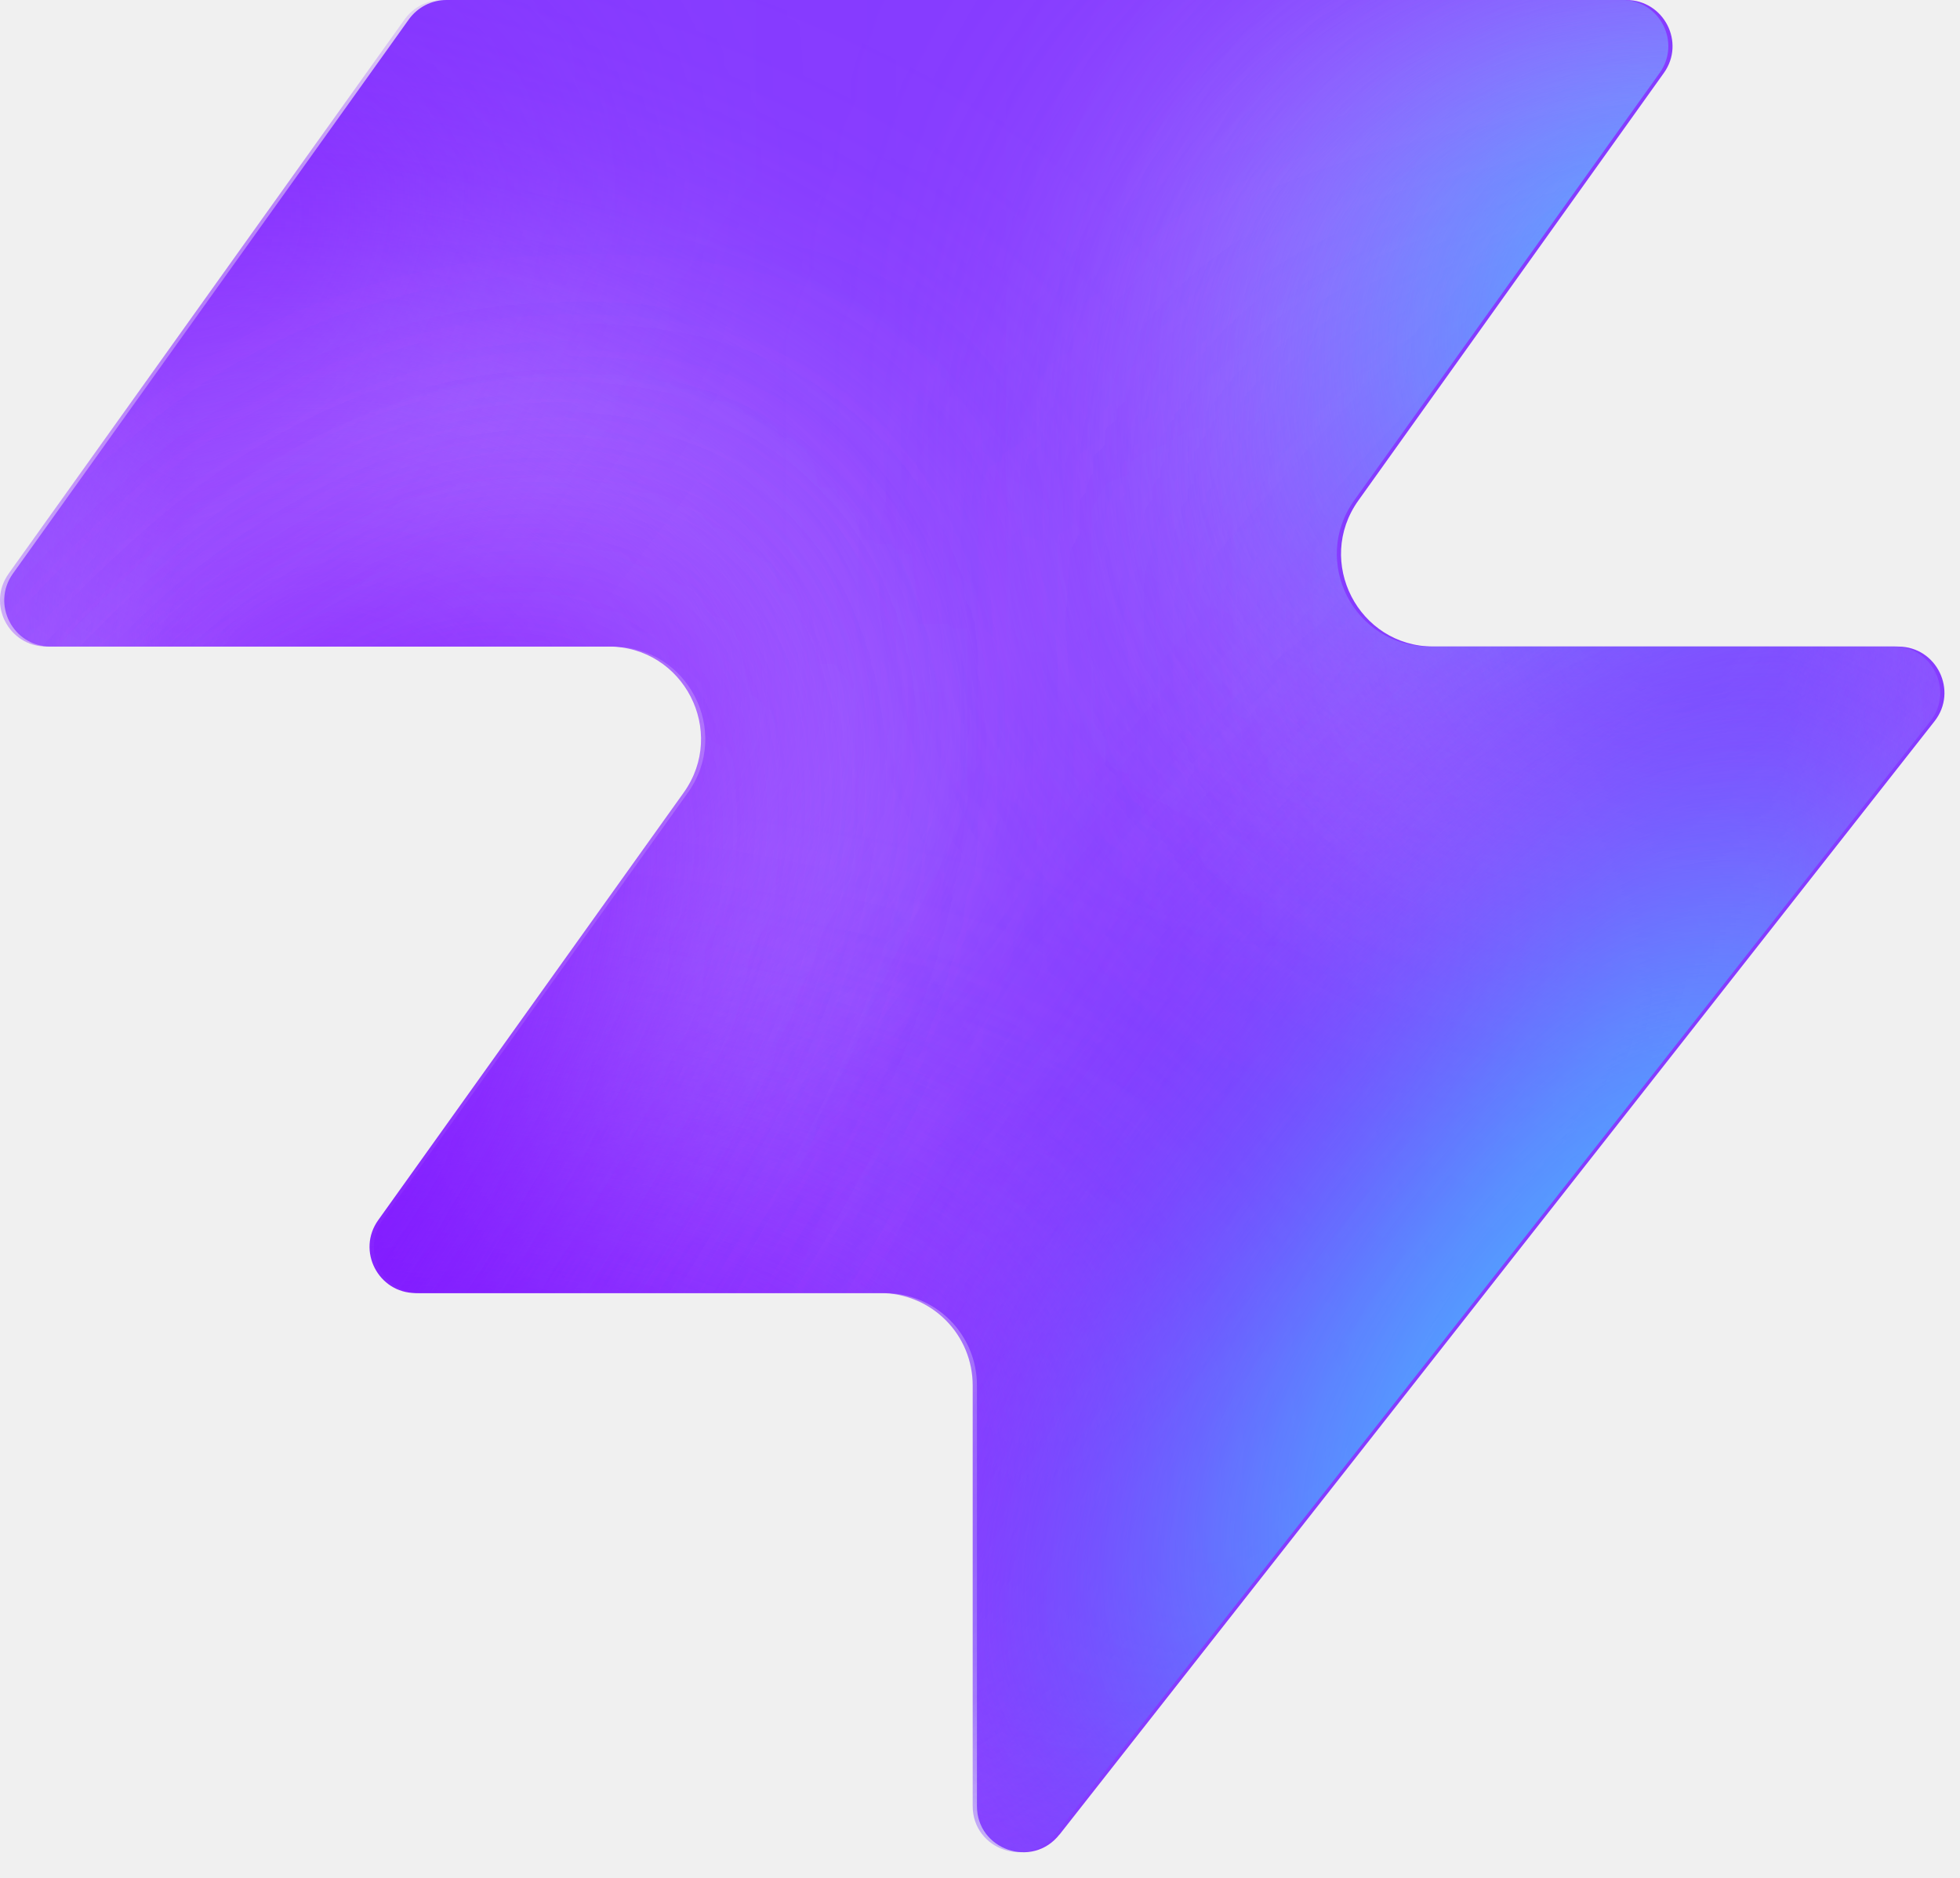
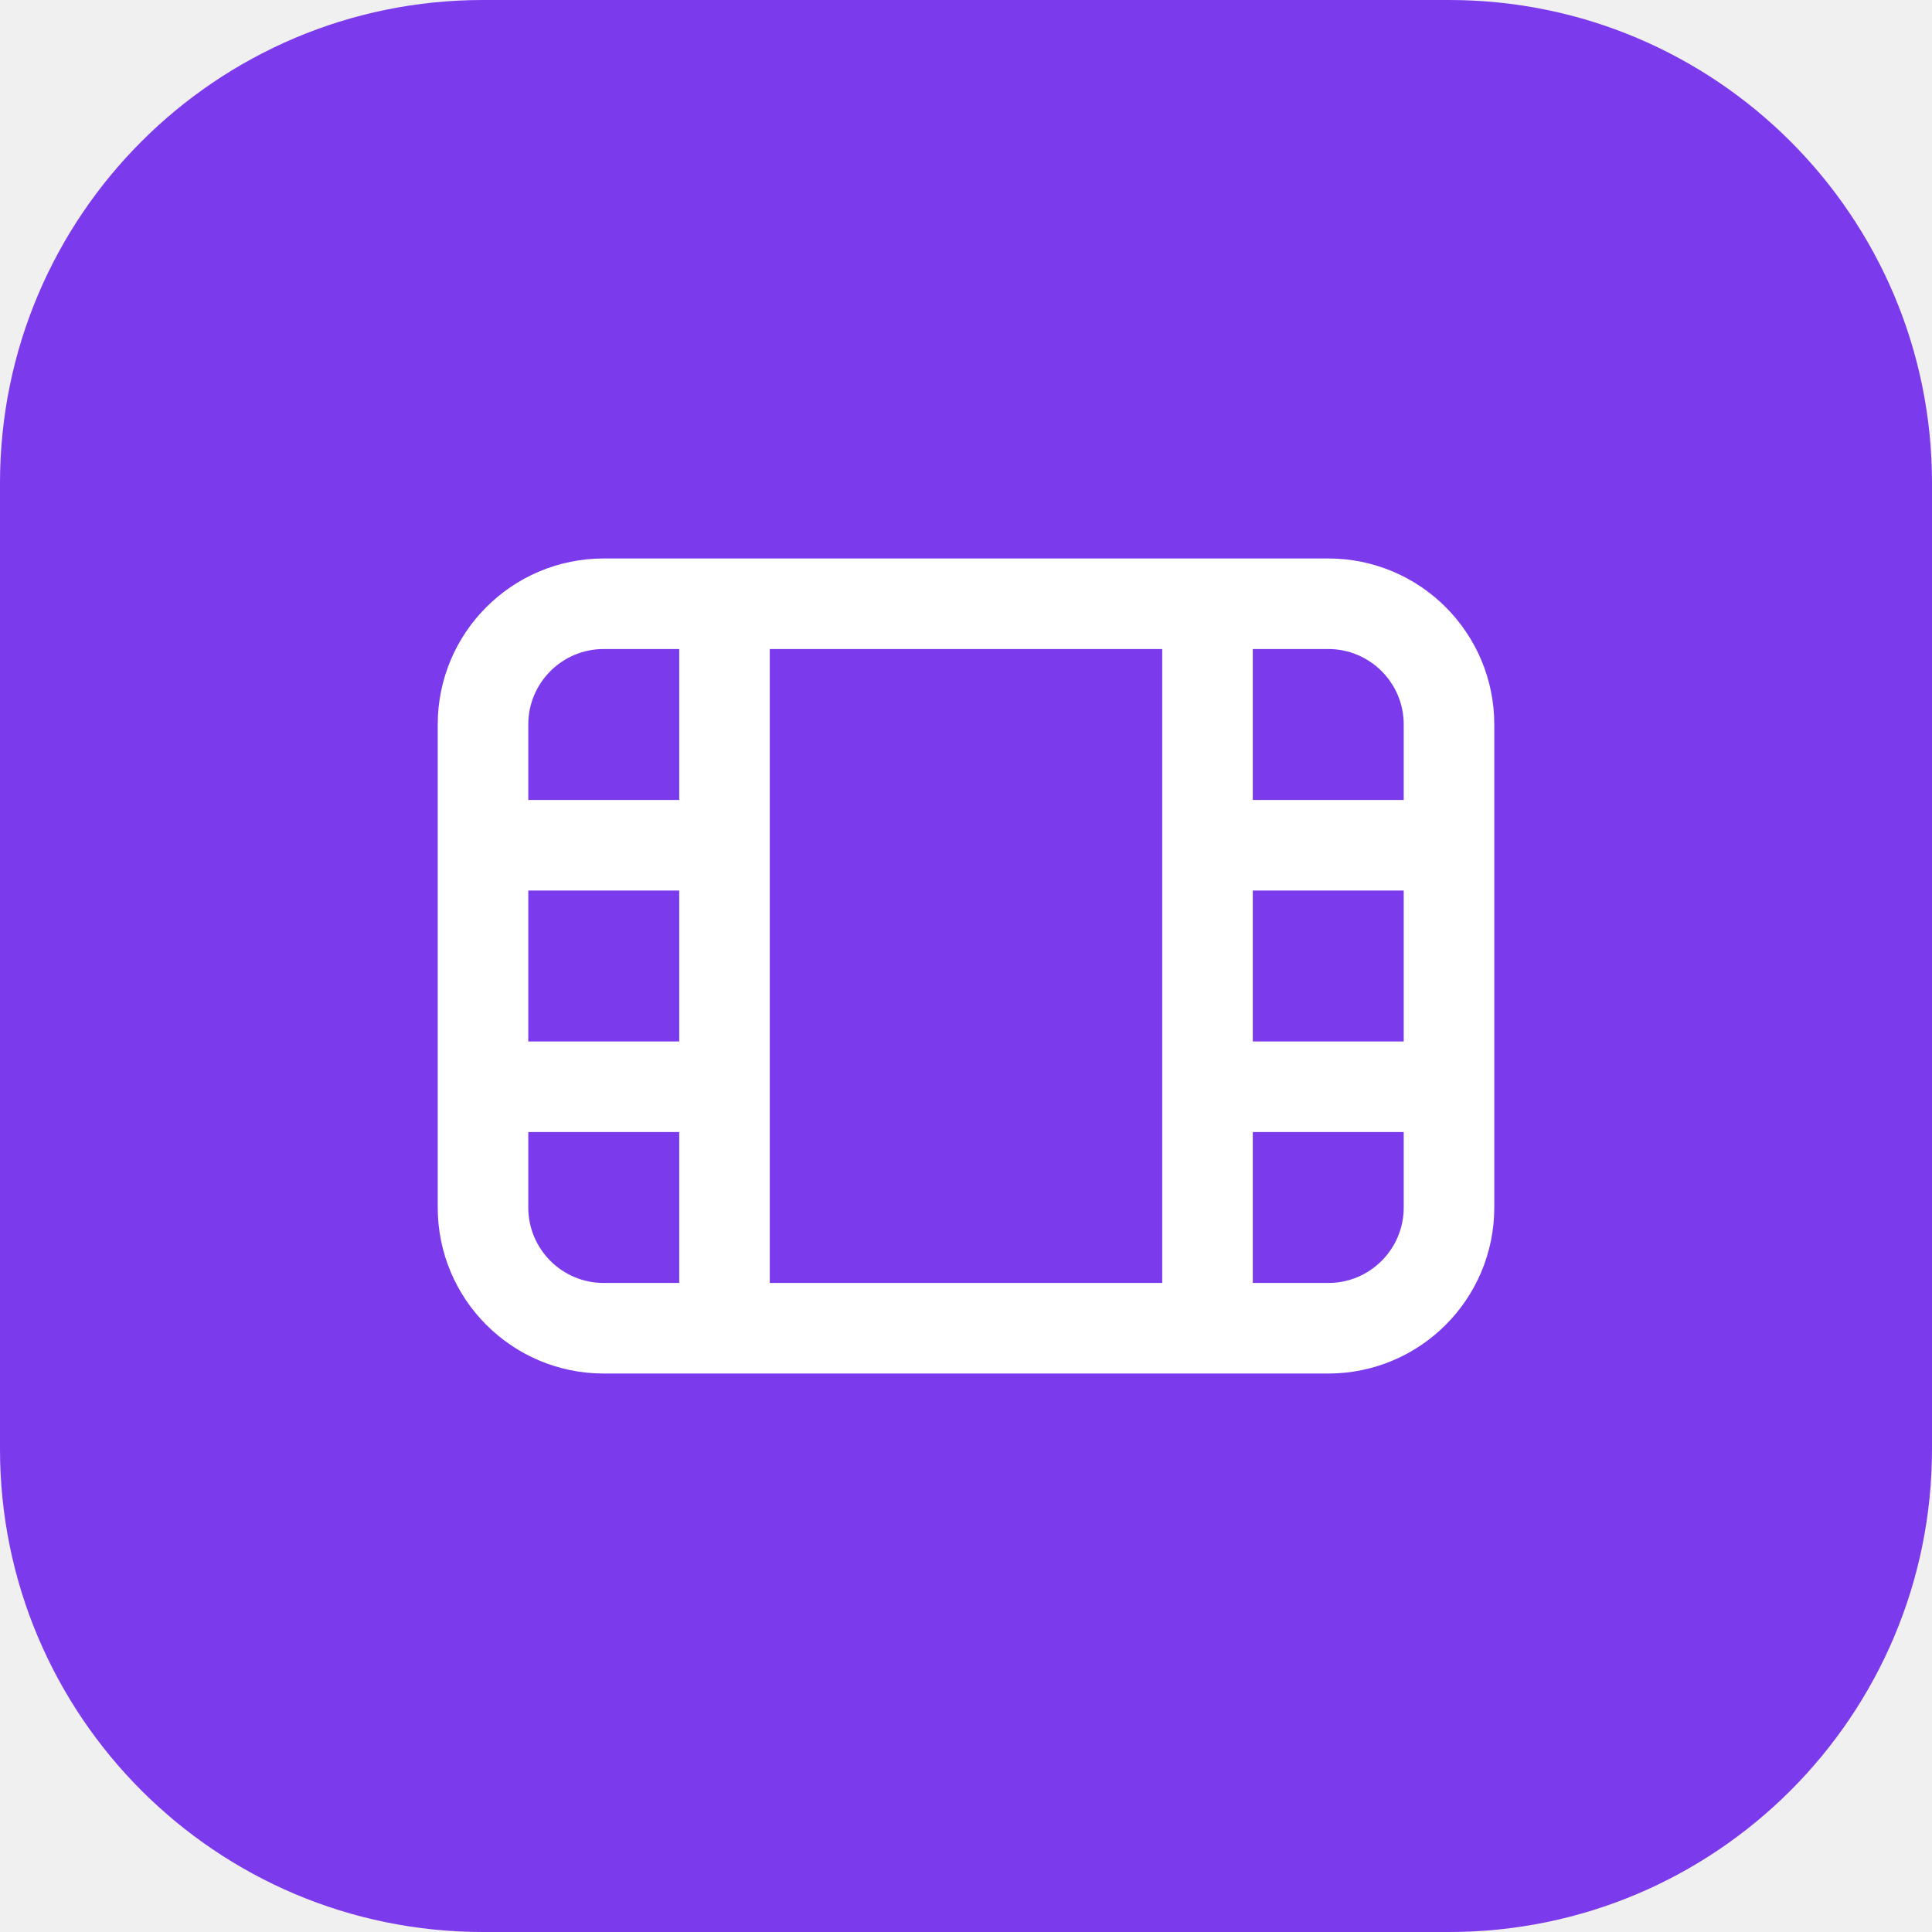
- <svg xmlns="http://www.w3.org/2000/svg" width="48" height="46" fill="none" viewBox="0 0 48 46">
-   <path fill="#863bff" d="M25.946 44.938c-.664.845-2.021.375-2.021-.698V33.937a2.26 2.26 0 0 0-2.262-2.262H10.287c-.92 0-1.456-1.04-.92-1.788l7.48-10.471c1.07-1.497 0-3.578-1.842-3.578H1.237c-.92 0-1.456-1.04-.92-1.788L10.013.474c.214-.297.556-.474.92-.474h28.894c.92 0 1.456 1.04.92 1.788l-7.48 10.471c-1.07 1.498 0 3.579 1.842 3.579h11.377c.943 0 1.473 1.088.89 1.83L25.947 44.94z" style="fill:#863bff;fill:color(display-p3 .525 .23 1);fill-opacity:1" />
-   <mask id="a" width="48" height="46" x="0" y="0" maskUnits="userSpaceOnUse" style="mask-type:alpha">
-     <path fill="#000" d="M25.842 44.938c-.664.844-2.021.375-2.021-.698V33.937a2.26 2.26 0 0 0-2.262-2.262H10.183c-.92 0-1.456-1.04-.92-1.788l7.48-10.471c1.07-1.498 0-3.579-1.842-3.579H1.133c-.92 0-1.456-1.04-.92-1.787L9.91.473c.214-.297.556-.474.92-.474h28.894c.92 0 1.456 1.04.92 1.788l-7.48 10.471c-1.07 1.498 0 3.578 1.842 3.578h11.377c.943 0 1.473 1.088.89 1.832L25.843 44.94z" style="fill:#000;fill-opacity:1" />
-   </mask>
-   <g mask="url(#a)">
-     <g filter="url(#b)">
-       <ellipse cx="5.508" cy="14.704" fill="#ede6ff" rx="5.508" ry="14.704" style="fill:#ede6ff;fill:color(display-p3 .927 .903 1);fill-opacity:1" transform="matrix(.00324 1 1 -.00324 -4.47 31.516)" />
-     </g>
-     <g filter="url(#c)">
-       <ellipse cx="10.399" cy="29.851" fill="#ede6ff" rx="10.399" ry="29.851" style="fill:#ede6ff;fill:color(display-p3 .927 .903 1);fill-opacity:1" transform="matrix(.00324 1 1 -.00324 -39.328 7.883)" />
-     </g>
-     <g filter="url(#d)">
-       <ellipse cx="5.508" cy="30.487" fill="#7e14ff" rx="5.508" ry="30.487" style="fill:#7e14ff;fill:color(display-p3 .492 .077 1);fill-opacity:1" transform="rotate(89.814 -25.913 -14.639)scale(1 -1)" />
-     </g>
-     <g filter="url(#e)">
-       <ellipse cx="5.508" cy="30.599" fill="#7e14ff" rx="5.508" ry="30.599" style="fill:#7e14ff;fill:color(display-p3 .492 .077 1);fill-opacity:1" transform="rotate(89.814 -32.644 -3.334)scale(1 -1)" />
-     </g>
-     <g filter="url(#f)">
-       <ellipse cx="5.508" cy="30.599" fill="#7e14ff" rx="5.508" ry="30.599" style="fill:#7e14ff;fill:color(display-p3 .492 .077 1);fill-opacity:1" transform="matrix(.00324 1 1 -.00324 -34.34 30.47)" />
-     </g>
-     <g filter="url(#g)">
-       <ellipse cx="14.072" cy="22.078" fill="#ede6ff" rx="14.072" ry="22.078" style="fill:#ede6ff;fill:color(display-p3 .927 .903 1);fill-opacity:1" transform="rotate(93.35 24.506 48.493)scale(-1 1)" />
-     </g>
-     <g filter="url(#h)">
-       <ellipse cx="3.47" cy="21.501" fill="#7e14ff" rx="3.47" ry="21.501" style="fill:#7e14ff;fill:color(display-p3 .492 .077 1);fill-opacity:1" transform="rotate(89.009 28.708 47.59)scale(-1 1)" />
-     </g>
-     <g filter="url(#i)">
-       <ellipse cx="3.47" cy="21.501" fill="#7e14ff" rx="3.47" ry="21.501" style="fill:#7e14ff;fill:color(display-p3 .492 .077 1);fill-opacity:1" transform="rotate(89.009 28.708 47.59)scale(-1 1)" />
-     </g>
-     <g filter="url(#j)">
-       <ellipse cx=".387" cy="8.972" fill="#7e14ff" rx="4.407" ry="29.108" style="fill:#7e14ff;fill:color(display-p3 .492 .077 1);fill-opacity:1" transform="rotate(39.51 .387 8.972)" />
-     </g>
-     <g filter="url(#k)">
-       <ellipse cx="47.523" cy="-6.092" fill="#7e14ff" rx="4.407" ry="29.108" style="fill:#7e14ff;fill:color(display-p3 .492 .077 1);fill-opacity:1" transform="rotate(37.892 47.523 -6.092)" />
-     </g>
-     <g filter="url(#l)">
-       <ellipse cx="41.412" cy="6.333" fill="#47bfff" rx="5.971" ry="9.665" style="fill:#47bfff;fill:color(display-p3 .28 .748 1);fill-opacity:1" transform="rotate(37.892 41.412 6.333)" />
-     </g>
-     <g filter="url(#m)">
-       <ellipse cx="-1.879" cy="38.332" fill="#7e14ff" rx="4.407" ry="29.108" style="fill:#7e14ff;fill:color(display-p3 .492 .077 1);fill-opacity:1" transform="rotate(37.892 -1.88 38.332)" />
-     </g>
-     <g filter="url(#n)">
-       <ellipse cx="-1.879" cy="38.332" fill="#7e14ff" rx="4.407" ry="29.108" style="fill:#7e14ff;fill:color(display-p3 .492 .077 1);fill-opacity:1" transform="rotate(37.892 -1.88 38.332)" />
-     </g>
-     <g filter="url(#o)">
-       <ellipse cx="35.651" cy="29.907" fill="#7e14ff" rx="4.407" ry="29.108" style="fill:#7e14ff;fill:color(display-p3 .492 .077 1);fill-opacity:1" transform="rotate(37.892 35.651 29.907)" />
-     </g>
-     <g filter="url(#p)">
-       <ellipse cx="38.418" cy="32.4" fill="#47bfff" rx="5.971" ry="15.297" style="fill:#47bfff;fill:color(display-p3 .28 .748 1);fill-opacity:1" transform="rotate(37.892 38.418 32.4)" />
-     </g>
-   </g>
-   <defs>
-     <filter id="b" width="60.045" height="41.654" x="-19.77" y="16.149" color-interpolation-filters="sRGB" filterUnits="userSpaceOnUse">
-       <feFlood flood-opacity="0" result="BackgroundImageFix" />
-       <feBlend in="SourceGraphic" in2="BackgroundImageFix" result="shape" />
-       <feGaussianBlur result="effect1_foregroundBlur_2002_17158" stdDeviation="7.659" />
-     </filter>
-     <filter id="c" width="90.34" height="51.437" x="-54.613" y="-7.533" color-interpolation-filters="sRGB" filterUnits="userSpaceOnUse">
-       <feFlood flood-opacity="0" result="BackgroundImageFix" />
-       <feBlend in="SourceGraphic" in2="BackgroundImageFix" result="shape" />
-       <feGaussianBlur result="effect1_foregroundBlur_2002_17158" stdDeviation="7.659" />
-     </filter>
-     <filter id="d" width="79.355" height="29.4" x="-49.64" y="2.03" color-interpolation-filters="sRGB" filterUnits="userSpaceOnUse">
-       <feFlood flood-opacity="0" result="BackgroundImageFix" />
-       <feBlend in="SourceGraphic" in2="BackgroundImageFix" result="shape" />
-       <feGaussianBlur result="effect1_foregroundBlur_2002_17158" stdDeviation="4.596" />
-     </filter>
-     <filter id="e" width="79.579" height="29.4" x="-45.045" y="20.029" color-interpolation-filters="sRGB" filterUnits="userSpaceOnUse">
-       <feFlood flood-opacity="0" result="BackgroundImageFix" />
-       <feBlend in="SourceGraphic" in2="BackgroundImageFix" result="shape" />
-       <feGaussianBlur result="effect1_foregroundBlur_2002_17158" stdDeviation="4.596" />
-     </filter>
-     <filter id="f" width="79.579" height="29.4" x="-43.513" y="21.178" color-interpolation-filters="sRGB" filterUnits="userSpaceOnUse">
-       <feFlood flood-opacity="0" result="BackgroundImageFix" />
-       <feBlend in="SourceGraphic" in2="BackgroundImageFix" result="shape" />
-       <feGaussianBlur result="effect1_foregroundBlur_2002_17158" stdDeviation="4.596" />
-     </filter>
-     <filter id="g" width="74.749" height="58.852" x="15.756" y="-17.901" color-interpolation-filters="sRGB" filterUnits="userSpaceOnUse">
-       <feFlood flood-opacity="0" result="BackgroundImageFix" />
-       <feBlend in="SourceGraphic" in2="BackgroundImageFix" result="shape" />
-       <feGaussianBlur result="effect1_foregroundBlur_2002_17158" stdDeviation="7.659" />
-     </filter>
-     <filter id="h" width="61.377" height="25.362" x="23.548" y="2.284" color-interpolation-filters="sRGB" filterUnits="userSpaceOnUse">
-       <feFlood flood-opacity="0" result="BackgroundImageFix" />
-       <feBlend in="SourceGraphic" in2="BackgroundImageFix" result="shape" />
-       <feGaussianBlur result="effect1_foregroundBlur_2002_17158" stdDeviation="4.596" />
-     </filter>
-     <filter id="i" width="61.377" height="25.362" x="23.548" y="2.284" color-interpolation-filters="sRGB" filterUnits="userSpaceOnUse">
-       <feFlood flood-opacity="0" result="BackgroundImageFix" />
-       <feBlend in="SourceGraphic" in2="BackgroundImageFix" result="shape" />
-       <feGaussianBlur result="effect1_foregroundBlur_2002_17158" stdDeviation="4.596" />
-     </filter>
-     <filter id="j" width="56.045" height="63.649" x="-27.636" y="-22.853" color-interpolation-filters="sRGB" filterUnits="userSpaceOnUse">
-       <feFlood flood-opacity="0" result="BackgroundImageFix" />
-       <feBlend in="SourceGraphic" in2="BackgroundImageFix" result="shape" />
-       <feGaussianBlur result="effect1_foregroundBlur_2002_17158" stdDeviation="4.596" />
-     </filter>
-     <filter id="k" width="54.814" height="64.646" x="20.116" y="-38.415" color-interpolation-filters="sRGB" filterUnits="userSpaceOnUse">
-       <feFlood flood-opacity="0" result="BackgroundImageFix" />
-       <feBlend in="SourceGraphic" in2="BackgroundImageFix" result="shape" />
-       <feGaussianBlur result="effect1_foregroundBlur_2002_17158" stdDeviation="4.596" />
-     </filter>
-     <filter id="l" width="33.541" height="35.313" x="24.641" y="-11.323" color-interpolation-filters="sRGB" filterUnits="userSpaceOnUse">
-       <feFlood flood-opacity="0" result="BackgroundImageFix" />
-       <feBlend in="SourceGraphic" in2="BackgroundImageFix" result="shape" />
-       <feGaussianBlur result="effect1_foregroundBlur_2002_17158" stdDeviation="4.596" />
-     </filter>
-     <filter id="m" width="54.814" height="64.646" x="-29.286" y="6.009" color-interpolation-filters="sRGB" filterUnits="userSpaceOnUse">
-       <feFlood flood-opacity="0" result="BackgroundImageFix" />
-       <feBlend in="SourceGraphic" in2="BackgroundImageFix" result="shape" />
-       <feGaussianBlur result="effect1_foregroundBlur_2002_17158" stdDeviation="4.596" />
-     </filter>
-     <filter id="n" width="54.814" height="64.646" x="-29.286" y="6.009" color-interpolation-filters="sRGB" filterUnits="userSpaceOnUse">
-       <feFlood flood-opacity="0" result="BackgroundImageFix" />
-       <feBlend in="SourceGraphic" in2="BackgroundImageFix" result="shape" />
-       <feGaussianBlur result="effect1_foregroundBlur_2002_17158" stdDeviation="4.596" />
-     </filter>
-     <filter id="o" width="54.814" height="64.646" x="8.244" y="-2.416" color-interpolation-filters="sRGB" filterUnits="userSpaceOnUse">
-       <feFlood flood-opacity="0" result="BackgroundImageFix" />
-       <feBlend in="SourceGraphic" in2="BackgroundImageFix" result="shape" />
-       <feGaussianBlur result="effect1_foregroundBlur_2002_17158" stdDeviation="4.596" />
-     </filter>
-     <filter id="p" width="39.409" height="43.623" x="18.713" y="10.588" color-interpolation-filters="sRGB" filterUnits="userSpaceOnUse">
-       <feFlood flood-opacity="0" result="BackgroundImageFix" />
-       <feBlend in="SourceGraphic" in2="BackgroundImageFix" result="shape" />
-       <feGaussianBlur result="effect1_foregroundBlur_2002_17158" stdDeviation="4.596" />
-     </filter>
-   </defs>
+ <svg xmlns="http://www.w3.org/2000/svg" viewBox="0 0 32 32">
+   <rect width="32" height="32" rx="8" fill="#7C3AED" />
+   <rect x="8" y="10" width="16" height="12" rx="2" fill="none" stroke="white" stroke-width="1.5" />
+   <line x1="12" y1="10" x2="12" y2="22" stroke="white" stroke-width="1.5" />
+   <line x1="20" y1="10" x2="20" y2="22" stroke="white" stroke-width="1.5" />
+   <line x1="8" y1="14" x2="12" y2="14" stroke="white" stroke-width="1.5" />
+   <line x1="8" y1="18" x2="12" y2="18" stroke="white" stroke-width="1.5" />
+   <line x1="20" y1="14" x2="24" y2="14" stroke="white" stroke-width="1.5" />
+   <line x1="20" y1="18" x2="24" y2="18" stroke="white" stroke-width="1.5" />
</svg>
